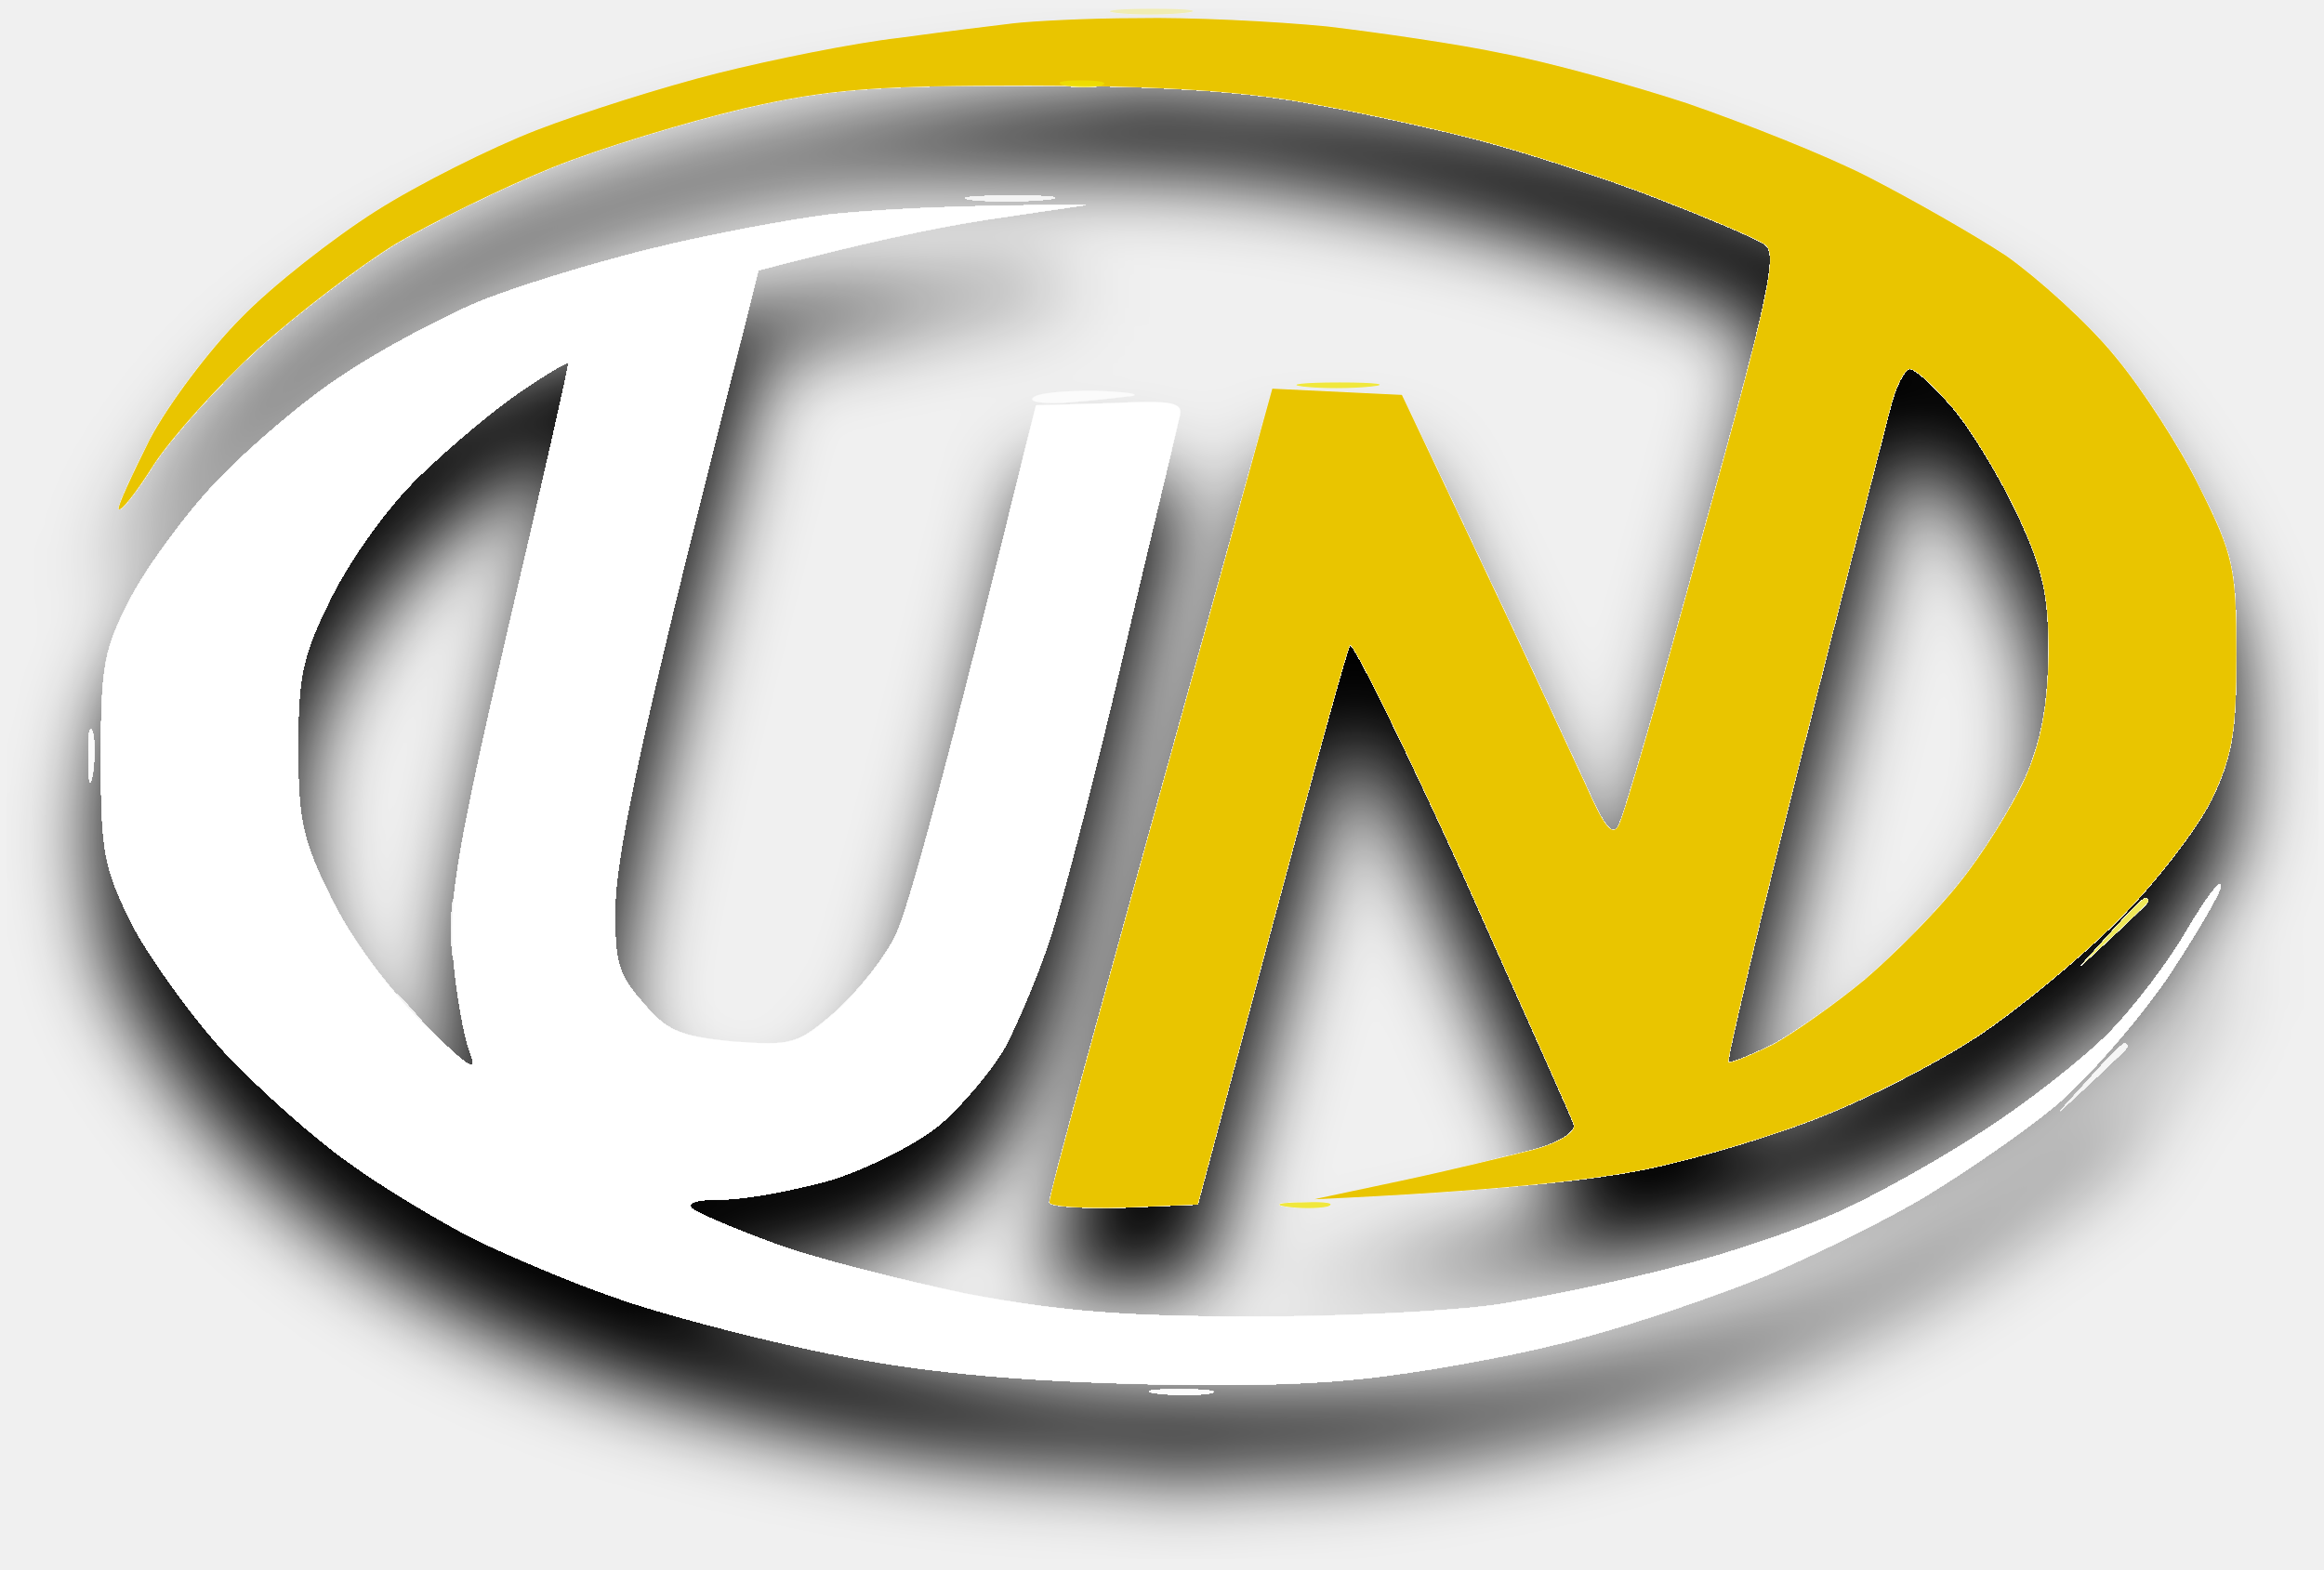
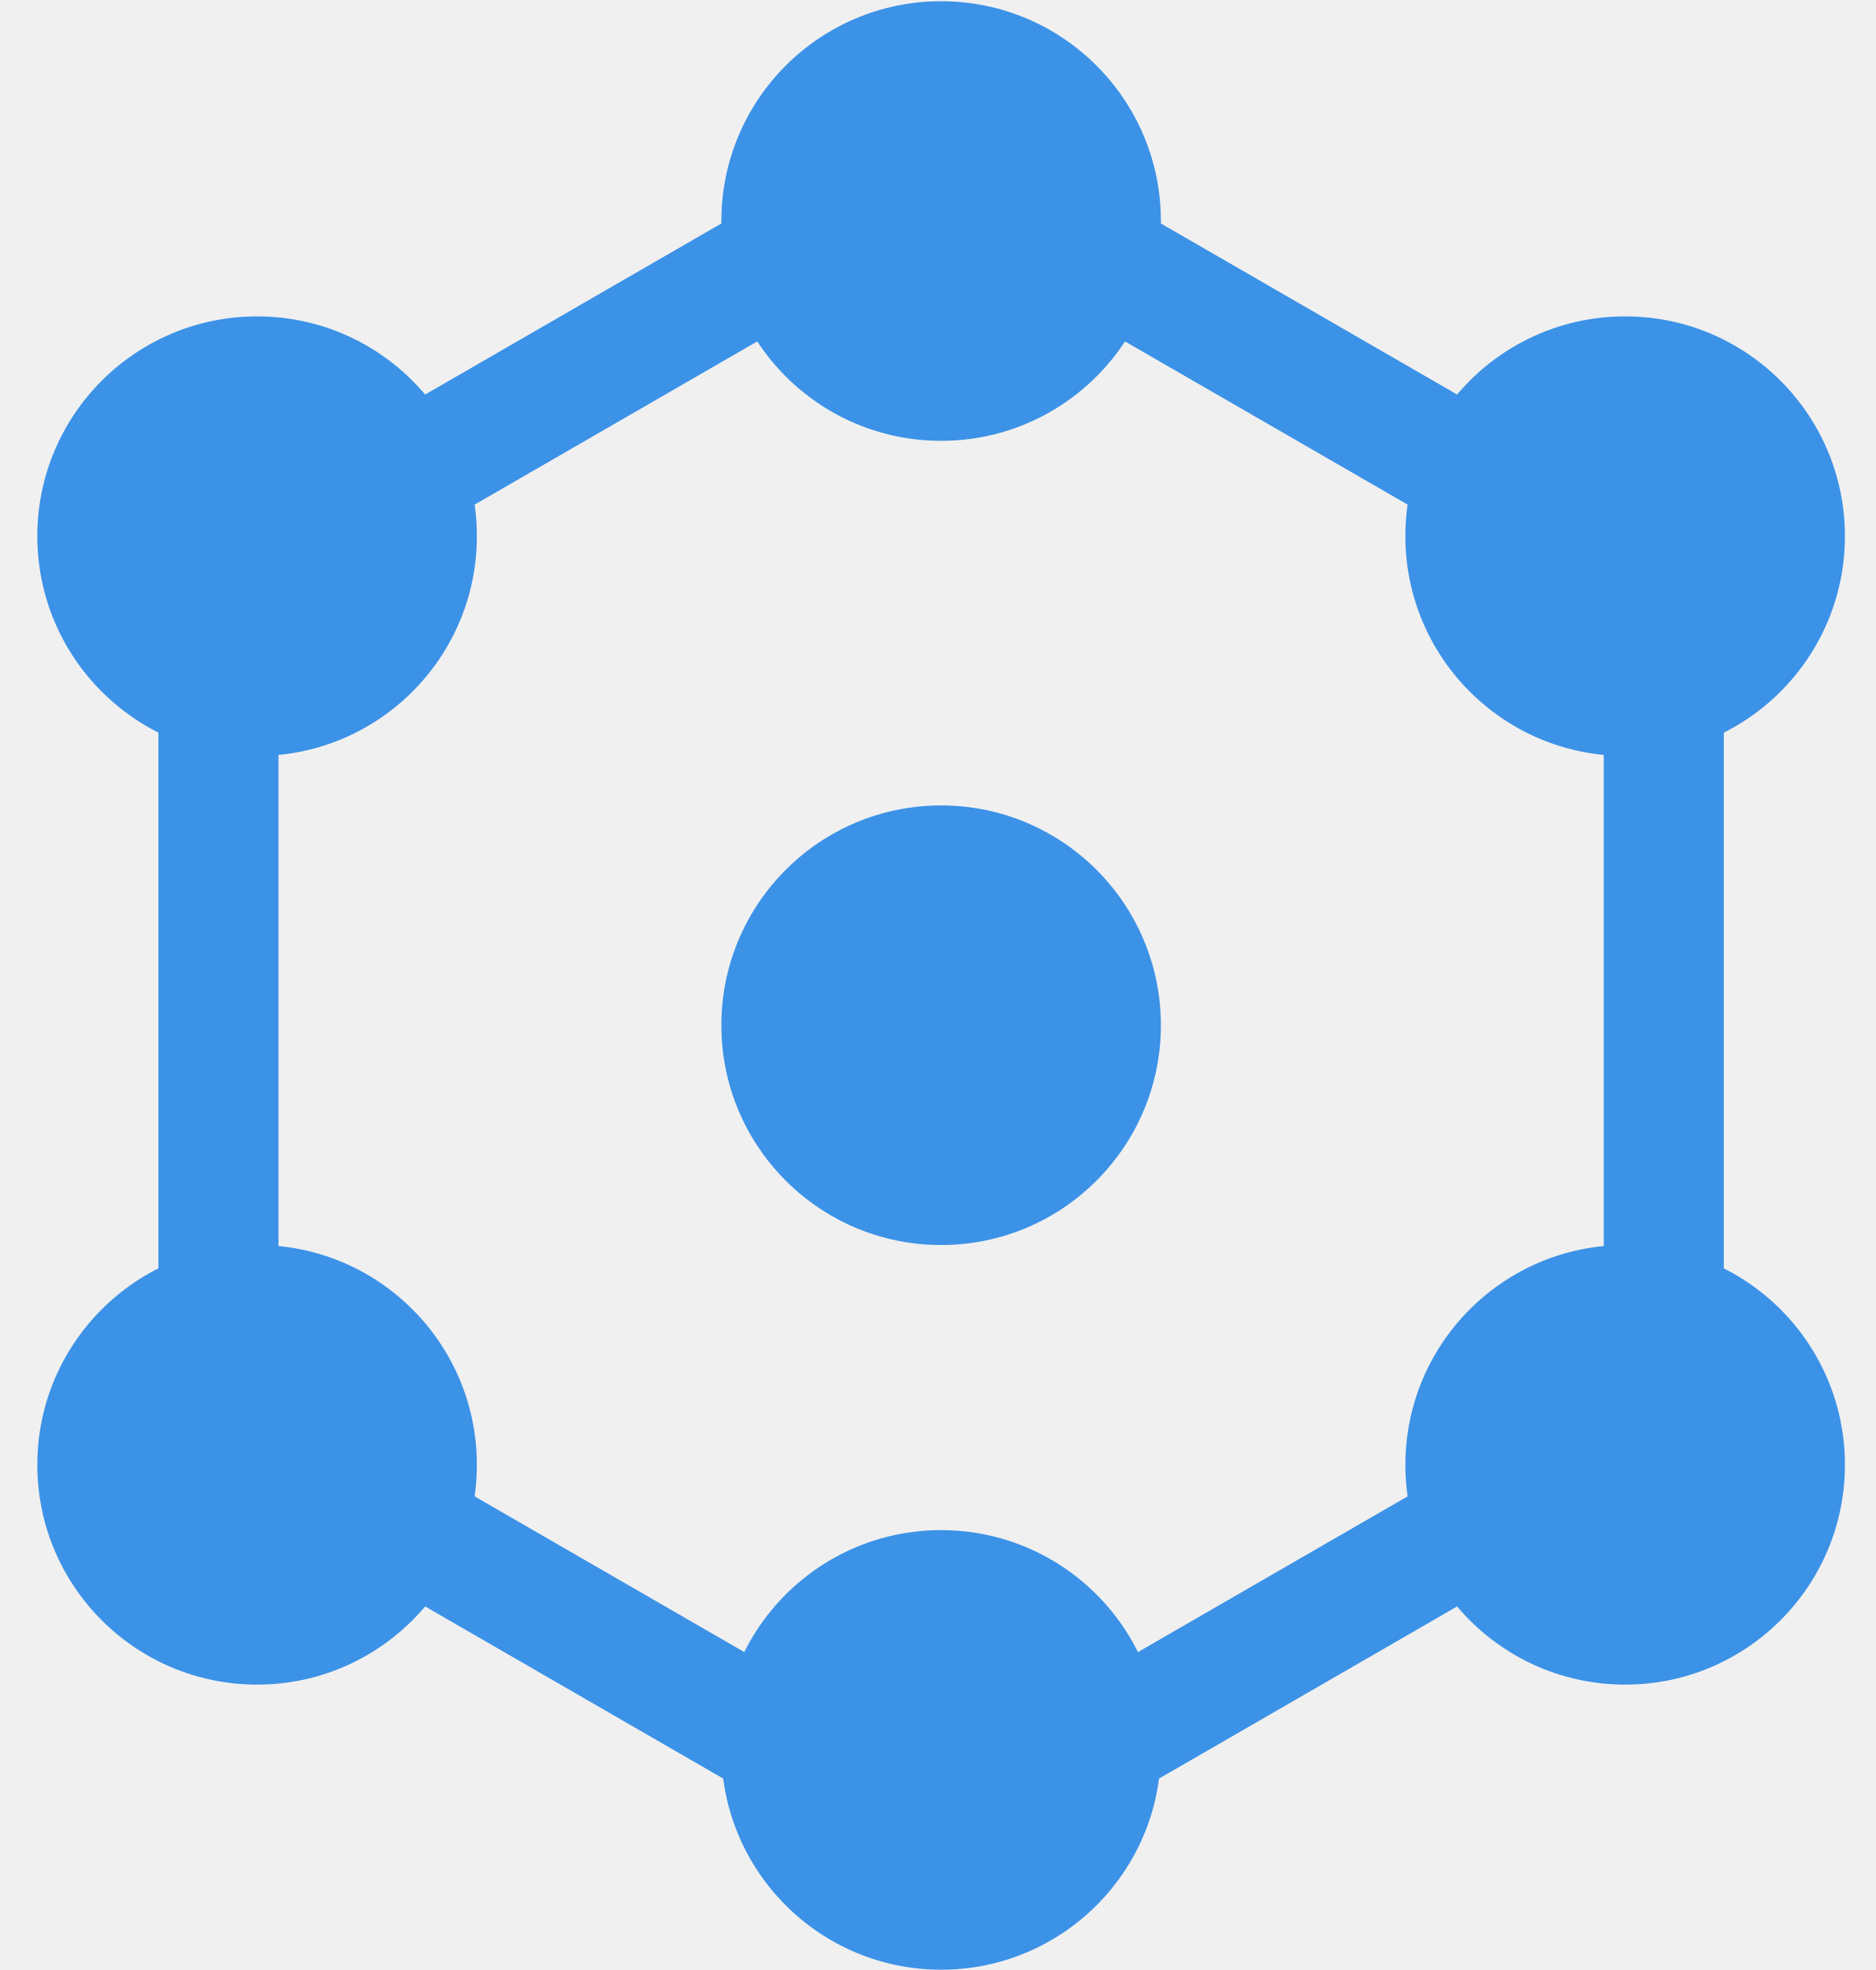
- <svg xmlns="http://www.w3.org/2000/svg" width="114" height="77" viewBox="0 0 114 77" fill="none">
-   <g filter="url(#filter0_d_109_2)">
-     <path fill-rule="evenodd" clip-rule="evenodd" d="M55.802 0.889C58.293 0.838 62.513 1.042 65.106 1.297C67.649 1.602 71.564 2.162 73.7 2.62C75.886 3.028 79.954 4.148 82.75 5.064C85.547 6.032 89.564 7.61 91.648 8.68C93.733 9.749 96.784 11.48 98.411 12.549C99.987 13.669 102.428 15.859 103.75 17.488C105.072 19.067 106.953 21.969 107.919 23.955C109.546 27.213 109.699 27.875 109.699 32.102C109.699 35.92 109.495 37.091 108.478 39.23C107.766 40.656 105.733 43.303 103.902 45.136C102.072 46.969 98.919 49.566 96.987 50.839C95.055 52.112 91.597 53.894 89.36 54.76C87.123 55.676 83.208 56.847 80.716 57.356C78.225 57.866 73.496 58.426 64.445 58.833L68.767 57.916C71.157 57.407 74.055 56.694 75.276 56.389C76.547 56.033 77.31 55.523 77.208 55.167C77.106 54.811 74.615 49.312 71.767 42.896C68.869 36.531 66.378 31.491 66.225 31.643C66.073 31.796 64.344 38.059 58.751 59.088L55.09 59.24C53.107 59.291 51.48 59.19 51.48 58.986C51.429 58.731 53.92 49.668 62.412 19.067L68.767 19.372L72.632 27.519C74.767 32 77.055 36.939 77.767 38.466C78.682 40.554 79.089 41.063 79.394 40.503C79.648 40.096 81.53 33.578 83.564 26.093C86.818 14.382 87.225 12.396 86.564 11.989C86.157 11.684 83.716 10.665 81.225 9.698C78.733 8.73 74.92 7.508 72.835 6.948C70.75 6.388 66.835 5.523 64.191 5.064C60.886 4.453 56.564 4.199 50.463 4.199C43.039 4.199 40.7 4.352 36.48 5.319C33.684 5.981 29.463 7.254 27.074 8.221C24.684 9.189 21.277 10.869 19.447 11.938C17.616 13.058 14.566 15.401 12.633 17.132C10.701 18.914 8.413 21.46 7.549 22.784C6.684 24.158 5.922 25.126 5.82 24.973C5.769 24.82 6.481 23.293 7.345 21.562C8.261 19.83 10.294 17.132 11.82 15.604C13.345 14.026 16.345 11.684 18.43 10.36C20.515 9.036 24.074 7.254 26.311 6.388C28.548 5.523 32.565 4.25 35.209 3.588C37.853 2.926 41.87 2.111 44.107 1.857C46.344 1.551 48.836 1.246 49.7 1.144C50.565 1.042 53.31 0.889 55.802 0.889V0.889ZM88.394 36.939C86.309 45.187 84.682 52.01 84.784 52.112C84.936 52.163 85.903 51.755 86.97 51.246C87.987 50.686 90.021 49.261 91.496 48.039C92.919 46.817 95.004 44.729 96.123 43.303C97.241 41.928 98.665 39.637 99.326 38.212C100.139 36.379 100.445 34.647 100.495 32.102C100.495 29.148 100.241 27.977 98.97 25.228C98.106 23.395 96.682 21.052 95.817 20.034C94.902 18.965 93.987 18.099 93.682 18.099C93.428 18.099 92.97 18.965 92.716 20.034C92.462 21.052 90.479 28.69 88.394 36.939V36.939Z" fill="#E9C500" />
-     <path fill-rule="evenodd" clip-rule="evenodd" d="M53.26 10.055L48.429 10.768C45.785 11.175 42.175 11.939 37.193 13.262L33.684 27.265C31.345 36.735 30.176 42.285 30.176 44.475C30.125 47.224 30.328 47.835 31.549 49.21C32.718 50.585 33.328 50.839 35.972 51.094C38.87 51.298 39.125 51.247 41.006 49.617C42.074 48.65 43.447 46.97 43.955 45.849C44.514 44.729 46.294 38.416 50.819 19.882L54.429 19.78C57.683 19.627 58.09 19.729 57.836 20.544C57.734 21.002 56.463 26.195 55.09 32.102C53.718 38.008 52.09 44.271 51.48 46.104C50.87 47.937 49.853 50.33 49.243 51.45C48.582 52.571 47.158 54.251 46.09 55.167C44.972 56.084 42.684 57.255 40.803 57.866C38.972 58.375 36.582 58.833 35.464 58.833C34.193 58.833 33.633 58.986 33.938 59.292C34.243 59.546 36.074 60.31 38.006 61.023C39.938 61.736 44.209 62.805 47.413 63.467C51.989 64.332 54.989 64.587 61.395 64.587C65.87 64.587 71.361 64.332 73.598 63.976C75.835 63.62 79.751 62.805 82.242 62.143C84.734 61.532 88.293 60.31 90.123 59.495C91.954 58.681 95.157 56.899 97.242 55.524C99.326 54.2 102.123 52.011 103.394 50.738C104.665 49.465 106.445 47.122 107.309 45.595C108.224 44.067 108.936 43.1 108.936 43.456C108.936 43.762 107.716 45.849 106.292 47.988C104.818 50.127 102.326 52.978 100.801 54.251C99.275 55.524 96.377 57.51 94.445 58.681C92.513 59.852 88.954 61.583 86.564 62.601C84.174 63.569 80.157 64.944 77.666 65.605C75.174 66.318 70.802 67.133 68.005 67.489C64.649 67.948 60.073 68.049 54.531 67.846C48.531 67.642 44.413 67.184 40.04 66.267C36.684 65.555 32.21 64.383 30.125 63.62C28.04 62.907 24.939 61.583 23.261 60.768C21.583 59.903 18.837 58.273 17.159 57.051C15.481 55.88 12.736 53.436 11.058 51.654C9.38 49.821 7.346 46.97 6.481 45.34C5.109 42.54 4.956 41.827 4.956 37.194C4.956 32.56 5.109 31.847 6.431 29.301C7.244 27.774 9.176 25.126 10.752 23.497C12.329 21.867 15.074 19.525 16.905 18.354C18.735 17.132 21.634 15.605 23.413 14.841C25.142 14.128 28.905 12.957 31.803 12.244C34.65 11.531 38.718 10.768 40.803 10.513C42.887 10.309 46.548 10.055 53.26 10.055V10.055ZM20.566 23.344C18.99 24.872 17.21 27.367 16.244 29.301C14.82 32.153 14.617 33.12 14.617 36.684C14.617 40.249 14.82 41.216 16.244 44.067C17.21 46.053 19.04 48.497 20.718 50.178C23.057 52.469 23.464 52.723 23.057 51.603C22.752 50.788 22.396 48.752 22.244 47.021C21.989 44.322 22.396 41.827 24.939 30.829C26.616 23.701 27.939 17.845 27.888 17.794C27.786 17.743 26.769 18.354 25.498 19.22C24.278 20.035 22.04 21.918 20.566 23.344V23.344Z" fill="white" />
-     <path d="M52.548 19.729C51.328 19.83 50.463 19.729 50.666 19.525C50.87 19.27 52.192 19.169 53.666 19.169C55.141 19.219 55.955 19.321 55.548 19.423C55.141 19.474 53.768 19.627 52.548 19.729Z" fill="white" fill-opacity="0.75" />
-     <path d="M4.549 37.957C4.397 38.721 4.346 38.415 4.346 37.193C4.295 36.073 4.397 35.513 4.549 35.92C4.651 36.328 4.651 37.244 4.549 37.957Z" fill="white" fill-opacity="0.75" />
-     <path d="M63.175 64.79C62.463 64.892 61.09 64.892 60.124 64.79C59.158 64.689 59.717 64.587 61.395 64.587C63.073 64.587 63.886 64.689 63.175 64.79Z" fill="white" fill-opacity="0.75" />
-     <path d="M59.31 68.355C58.751 68.456 57.582 68.456 56.768 68.355C55.955 68.253 56.412 68.151 57.836 68.151C59.209 68.151 59.92 68.253 59.31 68.355Z" fill="white" fill-opacity="0.75" />
-     <path d="M54.023 4.199C53.616 4.301 52.802 4.301 52.243 4.199C51.684 4.046 52.039 3.944 53.005 3.944C53.972 3.944 54.429 4.046 54.023 4.199Z" fill="#F0E400" fill-opacity="0.75" />
-     <path d="M67.242 18.965C66.276 19.067 64.802 19.067 63.937 18.965C63.073 18.863 63.887 18.761 65.717 18.761C67.547 18.761 68.209 18.863 67.242 18.965Z" fill="#F0E400" fill-opacity="0.75" />
-     <path d="M65.107 59.19C64.649 59.291 63.734 59.291 63.073 59.19C62.412 59.088 62.819 58.986 63.937 58.986C65.056 58.935 65.564 59.037 65.107 59.19Z" fill="#F0E400" fill-opacity="0.75" />
-     <path d="M51.226 9.8C50.107 9.902 48.531 9.902 47.667 9.8C46.802 9.698 47.768 9.596 49.701 9.596C51.633 9.596 52.345 9.698 51.226 9.8Z" fill="white" fill-opacity="0.25" />
-     <path d="M102.072 47.377L103.546 45.748C104.36 44.831 105.123 44.067 105.224 44.067C105.326 44.067 105.377 44.118 105.377 44.22C105.377 44.271 104.665 44.984 102.072 47.377Z" fill="#F0E400" fill-opacity="0.63" />
-     <path d="M58.09 0.635C57.124 0.737 55.649 0.737 54.785 0.635C53.92 0.533 54.734 0.431 56.564 0.431C58.395 0.431 59.056 0.533 58.09 0.635Z" fill="#F0E400" fill-opacity="0.25" />
-     <path d="M101.055 54.505L102.53 52.876C103.343 51.96 104.106 51.196 104.208 51.196C104.309 51.196 104.36 51.247 104.36 51.349C104.36 51.4 103.648 52.112 101.055 54.505Z" fill="white" fill-opacity="0.38" />
-     <path d="M20.057 50.432C19.142 49.566 18.43 48.854 18.43 48.803C18.43 48.701 18.583 48.65 18.735 48.65C18.939 48.65 19.651 49.414 21.735 51.959L20.057 50.432Z" fill="white" fill-opacity="0.94" />
-     <path d="M22.345 46.613C22.243 47.326 22.142 46.868 22.142 45.595C22.142 44.322 22.243 43.762 22.345 44.322C22.447 44.882 22.447 45.9 22.345 46.613Z" fill="white" fill-opacity="0.25" />
-     <path d="M20.566 50.432C19.65 49.566 18.939 48.854 18.939 48.803C18.939 48.701 19.091 48.65 19.244 48.65C19.447 48.65 20.159 49.414 22.244 51.959L20.566 50.432Z" fill="white" fill-opacity="0.19" />
-   </g>
-   <defs>
-     <filter id="filter0_d_109_2" x="0.333" y="0.431" width="113.366" height="75.999" filterUnits="userSpaceOnUse" color-interpolation-filters="sRGB">
-       <feFlood flood-opacity="0" result="BackgroundImageFix" />
-       <feColorMatrix in="SourceAlpha" type="matrix" values="0 0 0 0 0 0 0 0 0 0 0 0 0 0 0 0 0 0 127 0" result="hardAlpha" />
-       <feOffset dy="4" />
-       <feGaussianBlur stdDeviation="2" />
-       <feComposite in2="hardAlpha" operator="out" />
-       <feColorMatrix type="matrix" values="0 0 0 0 0 0 0 0 0 0 0 0 0 0 0 0 0 0 1 0" />
-       <feBlend mode="normal" in2="BackgroundImageFix" result="effect1_dropShadow_109_2" />
-       <feBlend mode="normal" in="SourceGraphic" in2="effect1_dropShadow_109_2" result="shape" />
-     </filter>
-   </defs>
+ <svg xmlns="http://www.w3.org/2000/svg" width="578" height="607" viewBox="0 0 578 607" fill="none">
+   <circle cx="79.225" cy="451.341" r="67.723" fill="#3C92E7" />
+   <circle cx="290.015" cy="68.105" r="67.723" fill="#3C92E7" />
+   <circle cx="290.015" cy="539.188" r="67.723" fill="#3C92E7" />
+   <circle cx="290.015" cy="315.896" r="67.723" fill="#3C92E7" />
+   <circle cx="79.226" cy="165.207" r="67.723" fill="#3C92E7" />
+   <circle cx="500.804" cy="165.207" r="67.723" fill="#3C92E7" />
+   <circle cx="500.804" cy="451.341" r="67.723" fill="#3C92E7" />
+   <path d="M512.713 179.698V436.849L290.014 565.424L67.315 436.849V179.698L290.014 51.123L512.713 179.698Z" stroke="#3C92E7" stroke-width="37" />
</svg>
